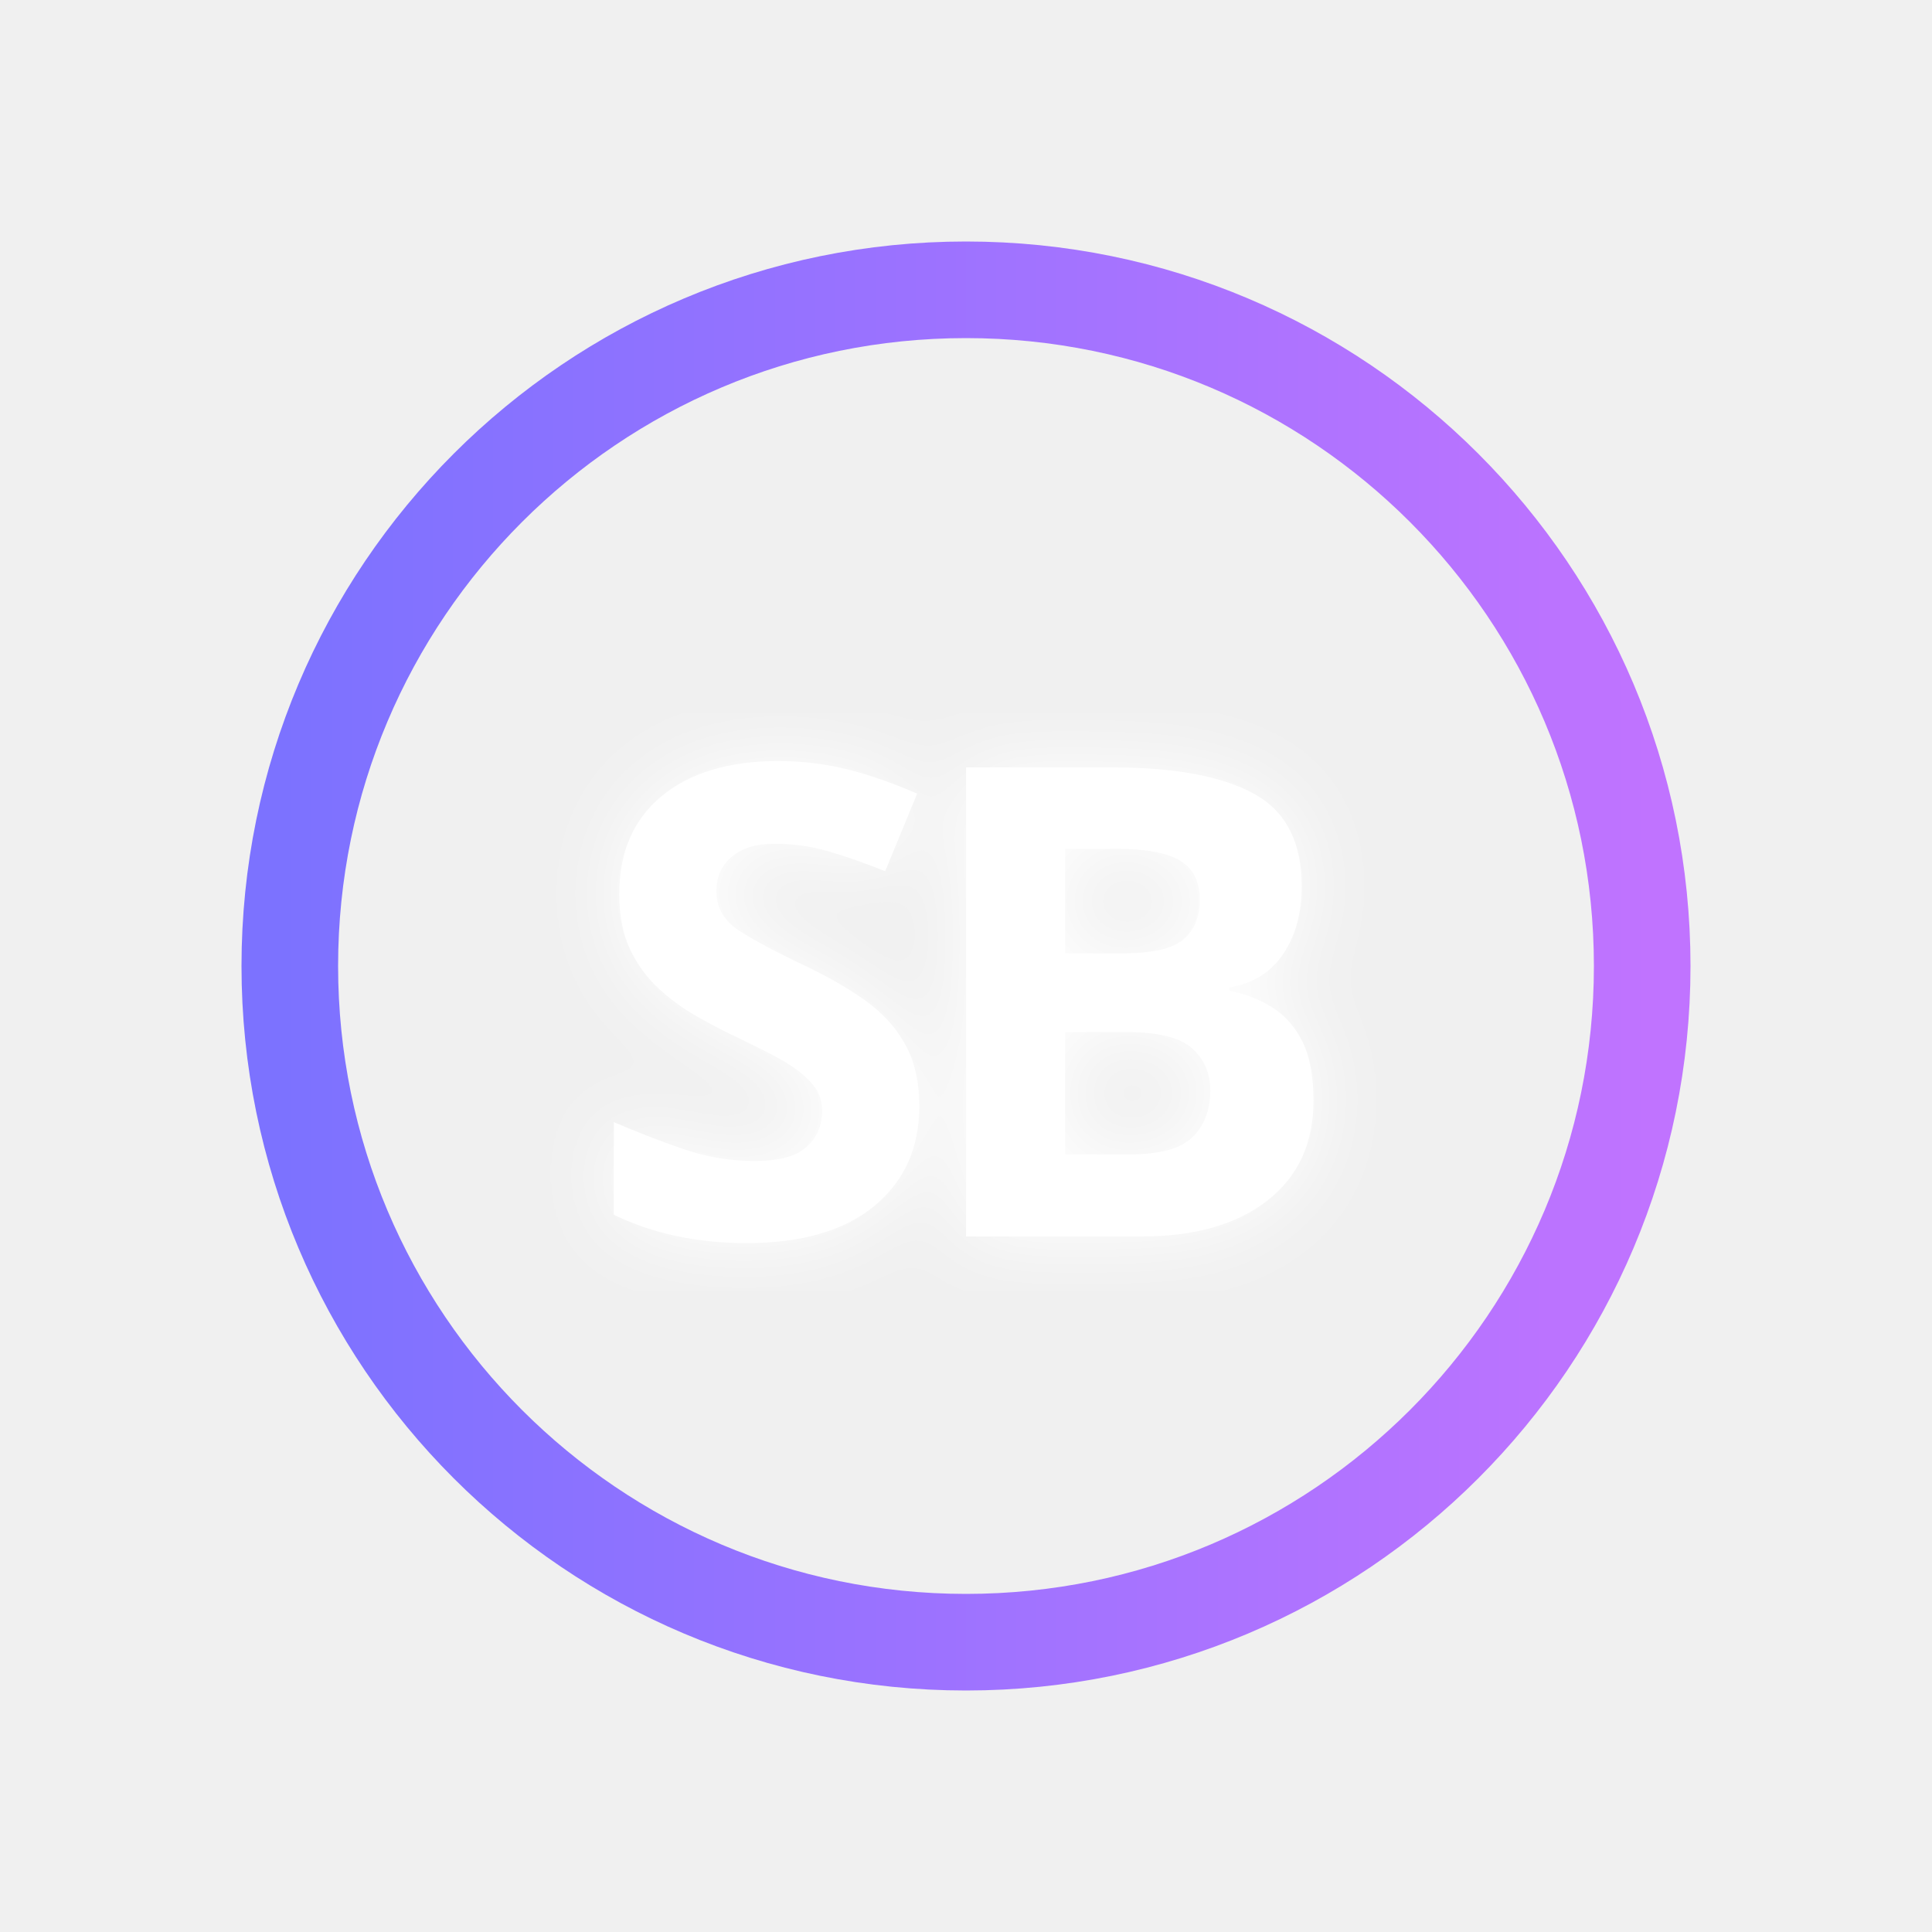
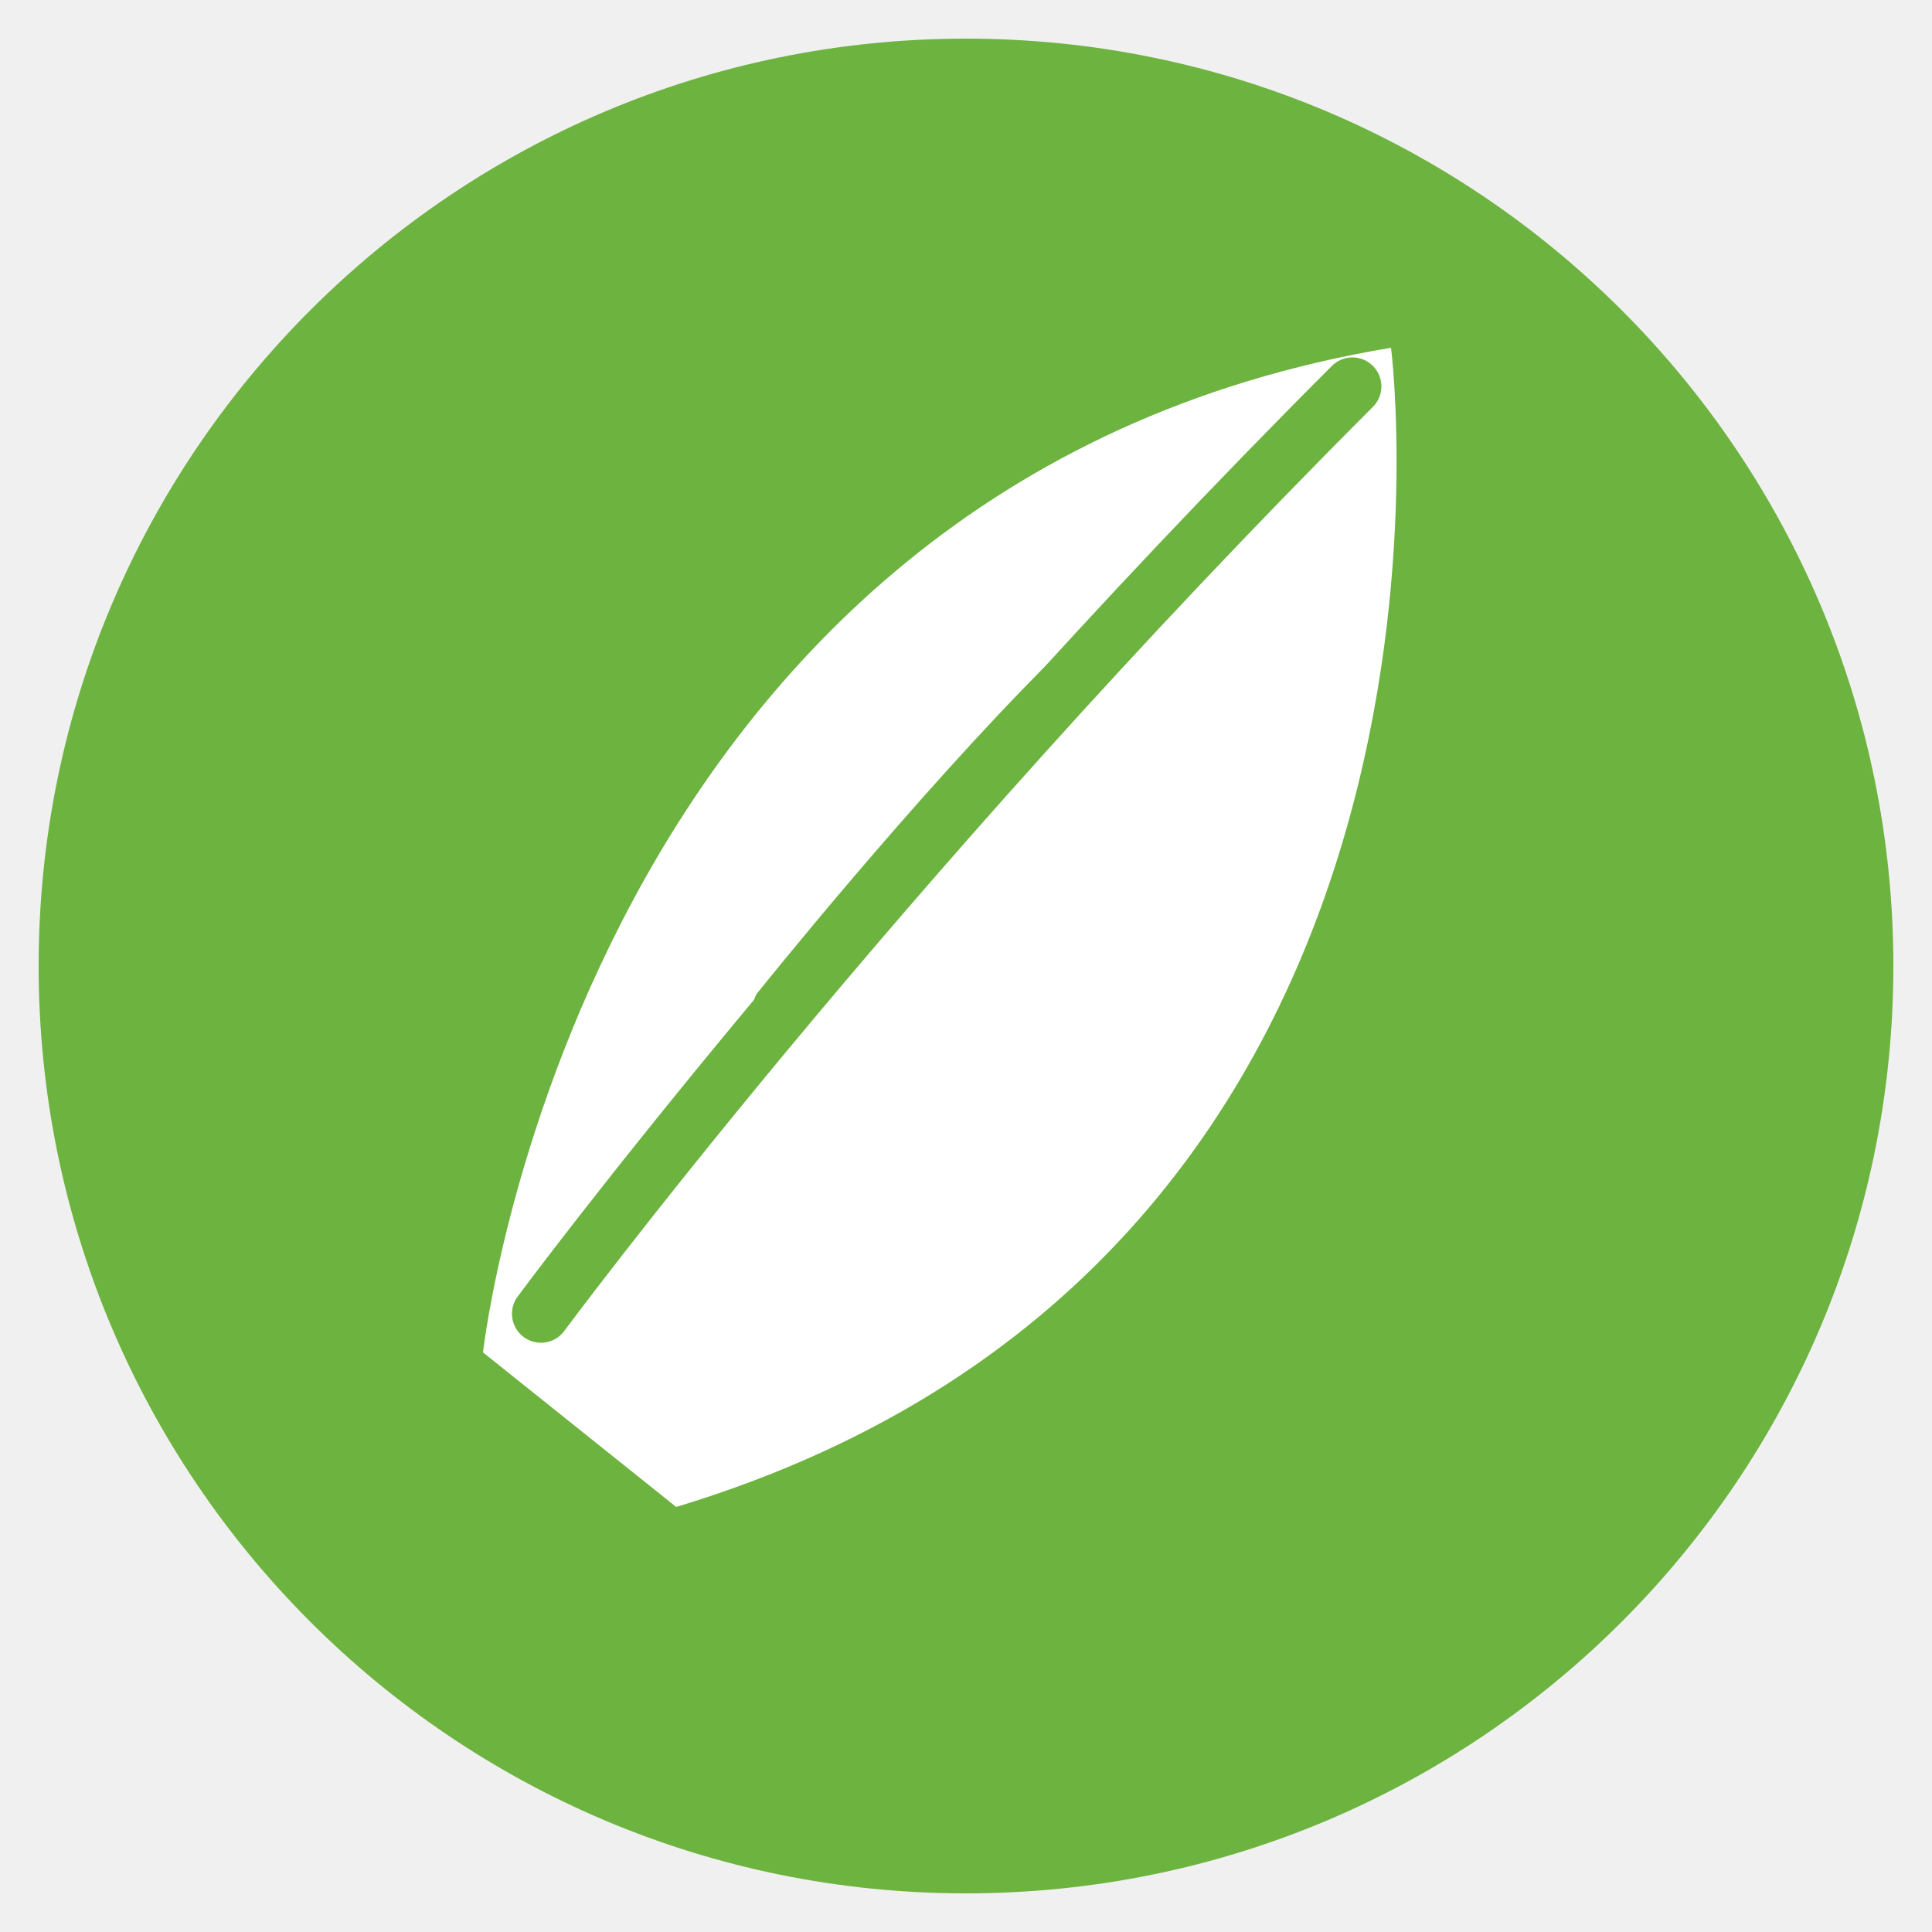
<svg xmlns="http://www.w3.org/2000/svg" width="100" height="100" viewBox="0 0 100 100" fill="none">
-   <defs>
-     <linearGradient id="mainGrad" x1="0%" y1="0%" x2="100%" y2="0%">
-       <stop offset="0%" style="stop-color:#7c72ff;" />
-       <stop offset="100%" style="stop-color:#c073ff;" />
-     </linearGradient>
-     <filter id="glow">
-       <feGaussianBlur stdDeviation="2" result="blur" />
-       <feComposite in="SourceGraphic" in2="blur" operator="over" />
-     </filter>
-   </defs>
-   <circle cx="50" cy="50" r="35" stroke="url(#mainGrad)" stroke-width="5" />
-   <text x="50" y="64" text-anchor="middle" fill="white" filter="url(#glow)" font-family="Outfit, sans-serif" font-weight="900" font-size="34" letter-spacing="-2">SB</text>
+   <circle cx="50" cy="50" r="48" fill="#6DB33F" />
+   <path d="M25 70C25 70 30 25 72 18C72 18 78 65 35 78Z" fill="white" />
+   <path d="M70 20C45 45 28 68 28 68" stroke="#6DB33F" stroke-width="3" fill="none" stroke-linecap="round" />
+   <path d="M55 35C48 42 40 52 40 52" stroke="#6DB33F" stroke-width="2" fill="none" stroke-linecap="round" />
</svg>
